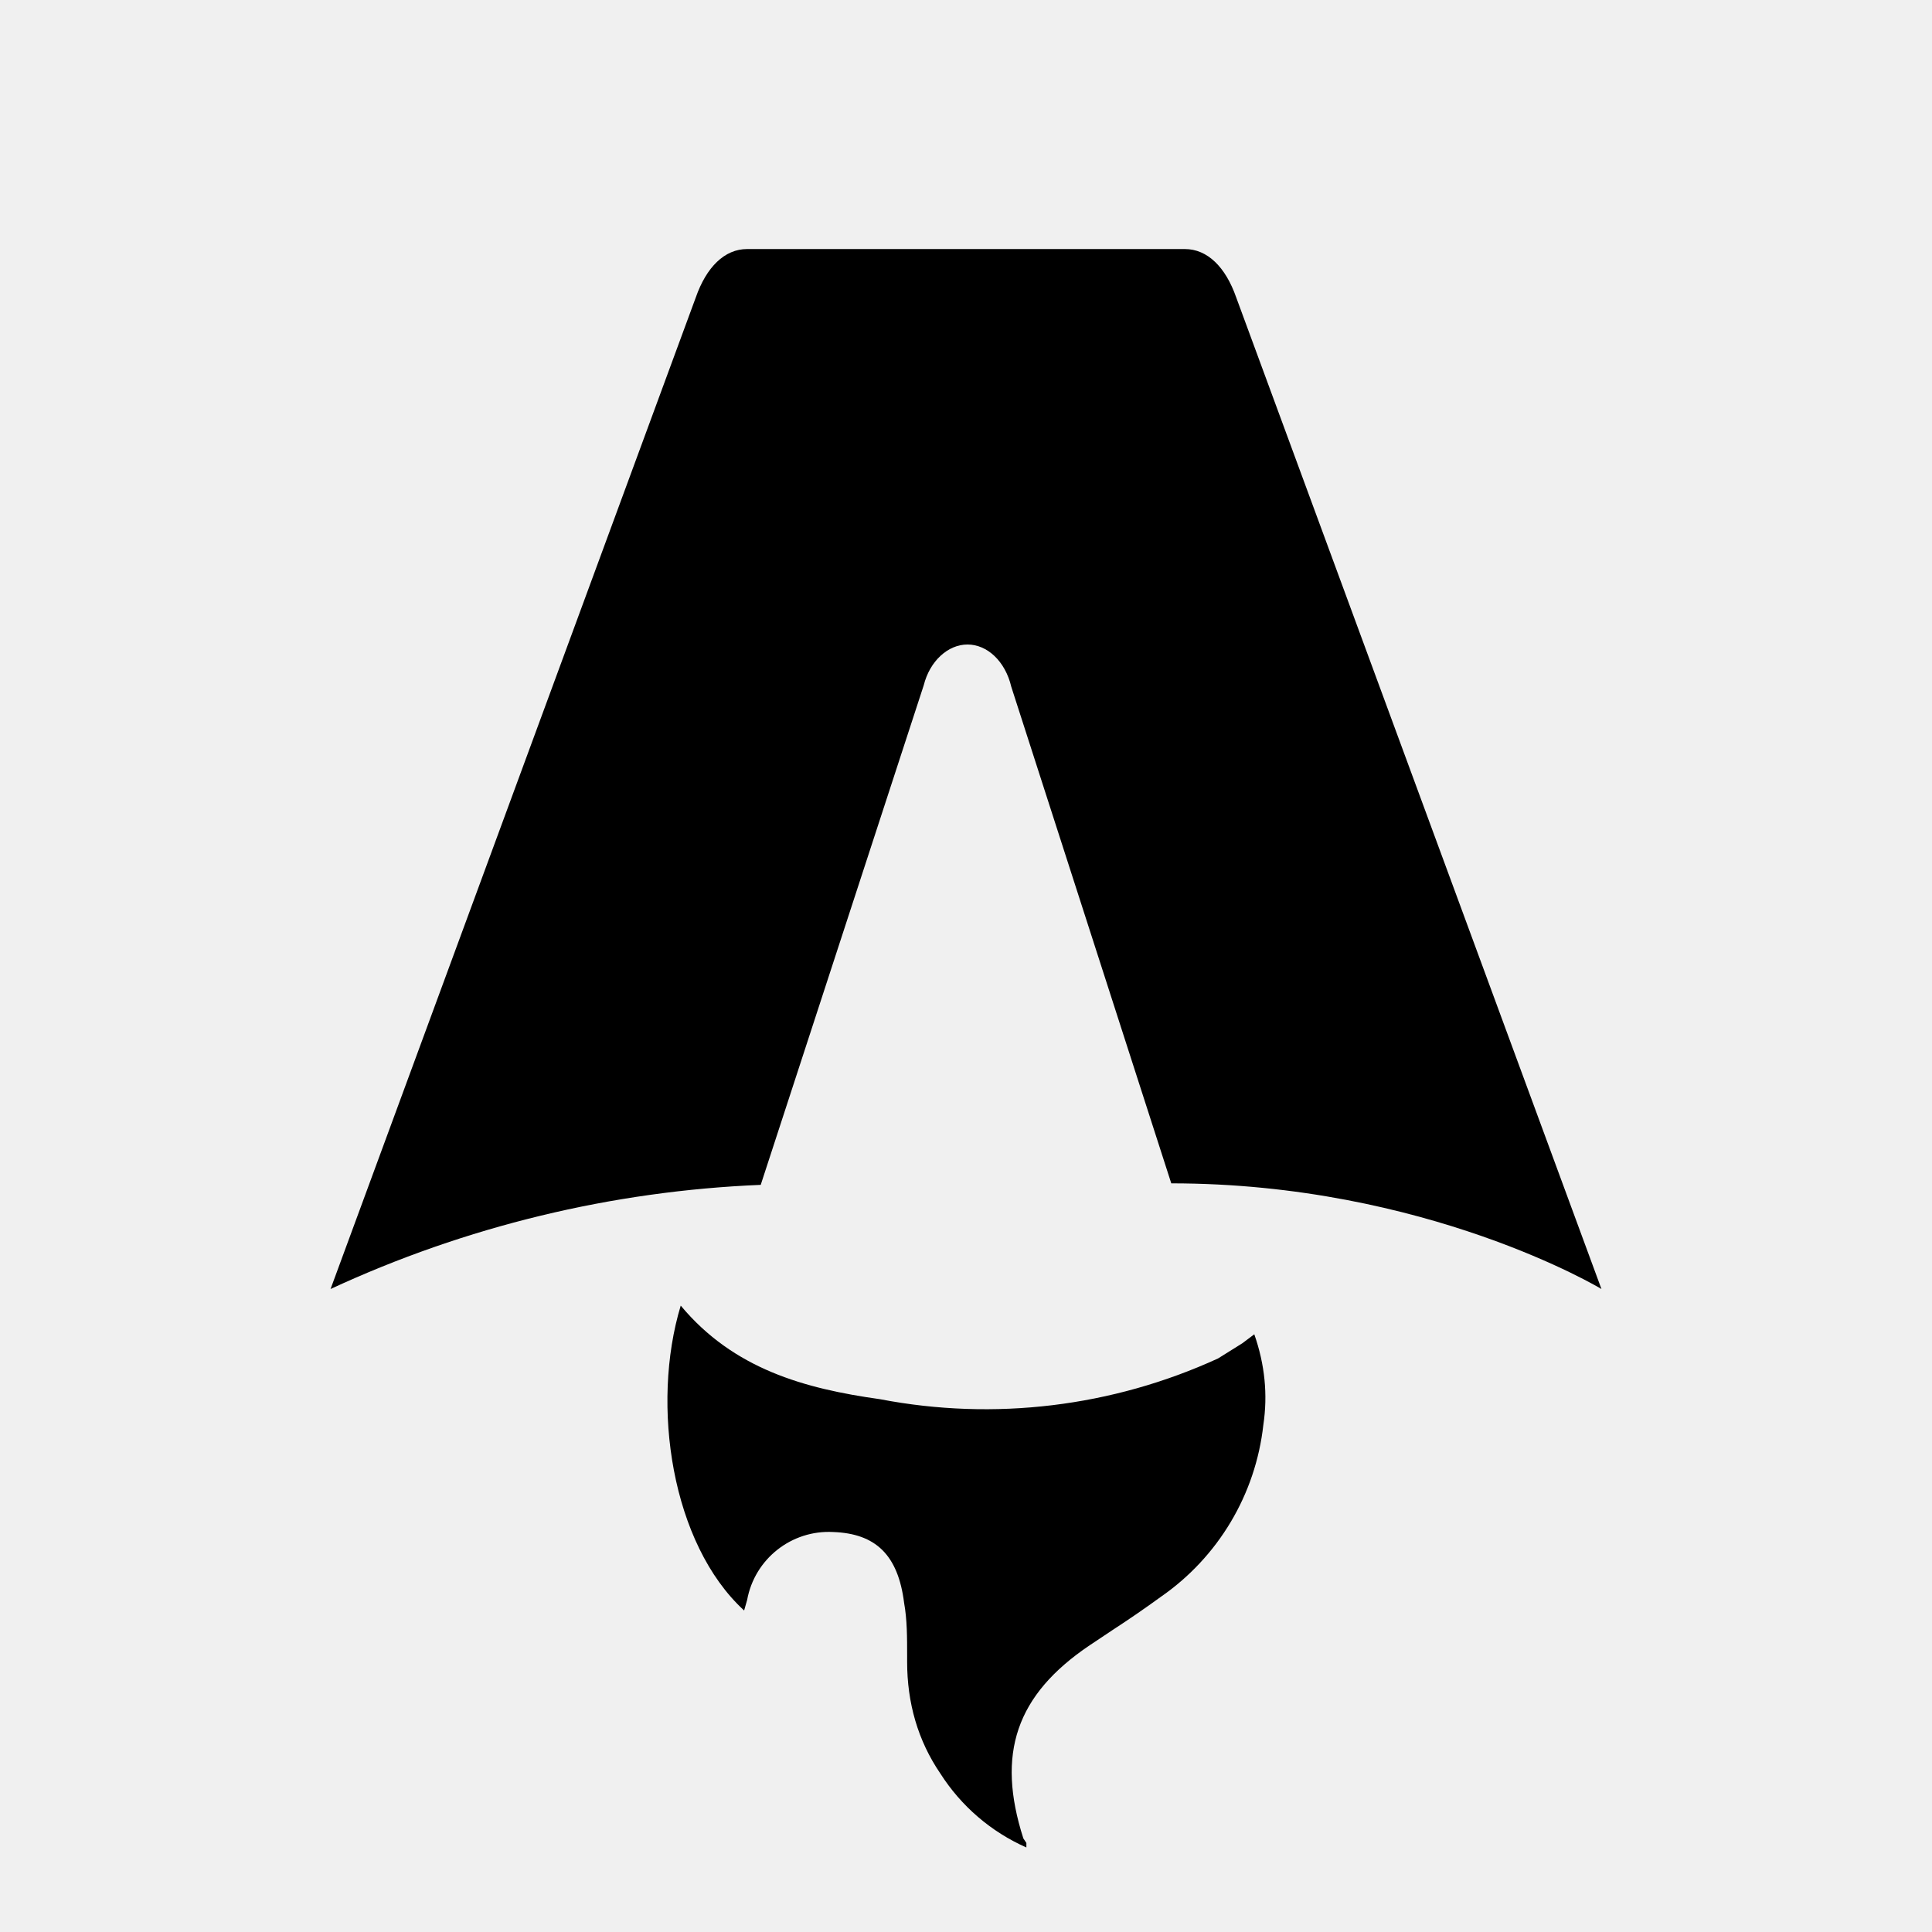
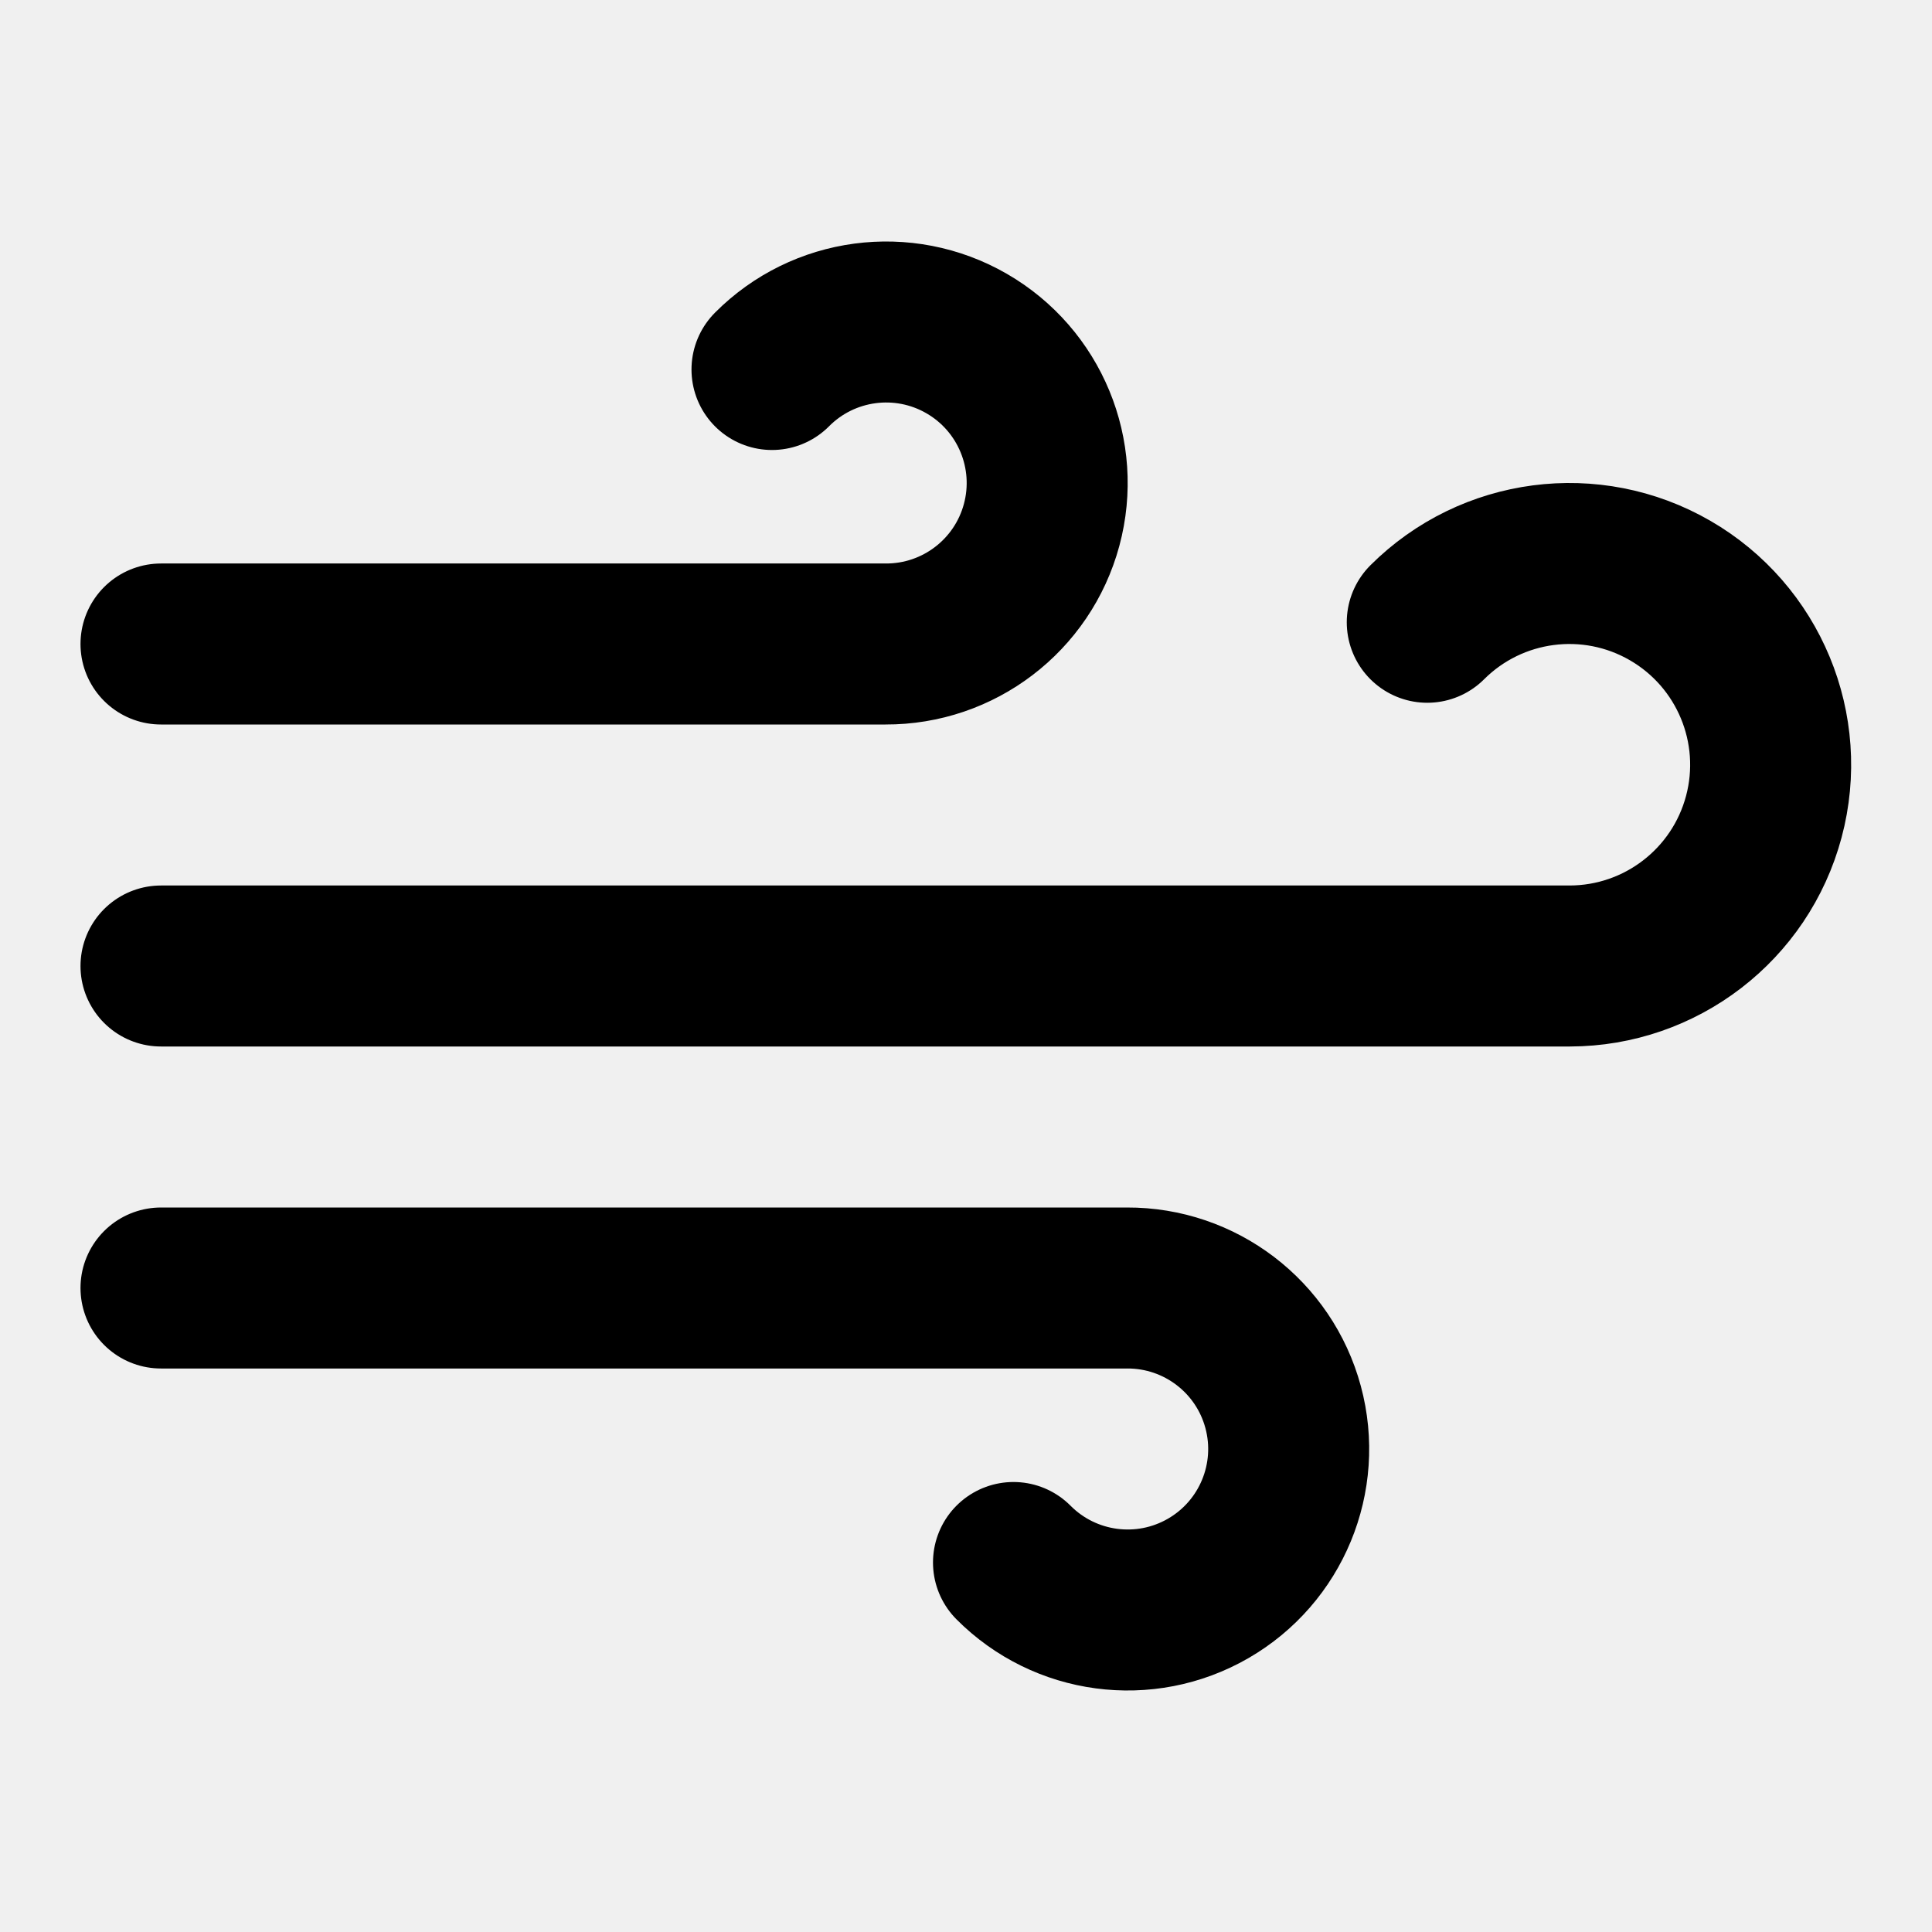
- <svg xmlns="http://www.w3.org/2000/svg" fill="none" viewBox="0 0 128 128">
-   <path d="M50.4 78.5a75.1 75.1 0 0 0-28.5 6.9l24.2-65.7c.7-2 1.9-3.2 3.4-3.2h29c1.5 0 2.7 1.2 3.4 3.2l24.2 65.7s-11.6-7-28.5-7L67 45.5c-.4-1.7-1.6-2.8-2.9-2.8-1.3 0-2.5 1.1-2.9 2.7L50.4 78.5Zm-1.1 28.2Zm-4.2-20.2c-2 6.6-.6 15.8 4.2 20.2a17.5 17.5 0 0 1 .2-.7 5.5 5.5 0 0 1 5.7-4.5c2.8.1 4.3 1.5 4.7 4.7.2 1.1.2 2.3.2 3.5v.4c0 2.7.7 5.2 2.2 7.4a13 13 0 0 0 5.7 4.9v-.3l-.2-.3c-1.8-5.6-.5-9.5 4.4-12.8l1.5-1a73 73 0 0 0 3.2-2.2 16 16 0 0 0 6.8-11.4c.3-2 .1-4-.6-6l-.8.6-1.6 1a37 37 0 0 1-22.4 2.7c-5-.7-9.7-2-13.2-6.2Z" />
-   <style>
-         path { fill: #000; }
-         @media (prefers-color-scheme: dark) {
-             path { fill: #FFF; }
-         }
-     </style>
+ <svg xmlns="http://www.w3.org/2000/svg" width="24" height="24" viewBox="0 0 24 24" fill="none" stroke="currentColor" stroke-width="2" stroke-linecap="round" stroke-linejoin="round" class="feather feather-wind">
+   <path d="M9.59 4.59A2 2 0 1 1 11 8H2m10.59 11.41A2 2 0 1 0 14 16H2m15.73-8.27A2.5 2.5 0 1 1 19.5 12H2" />
</svg>
